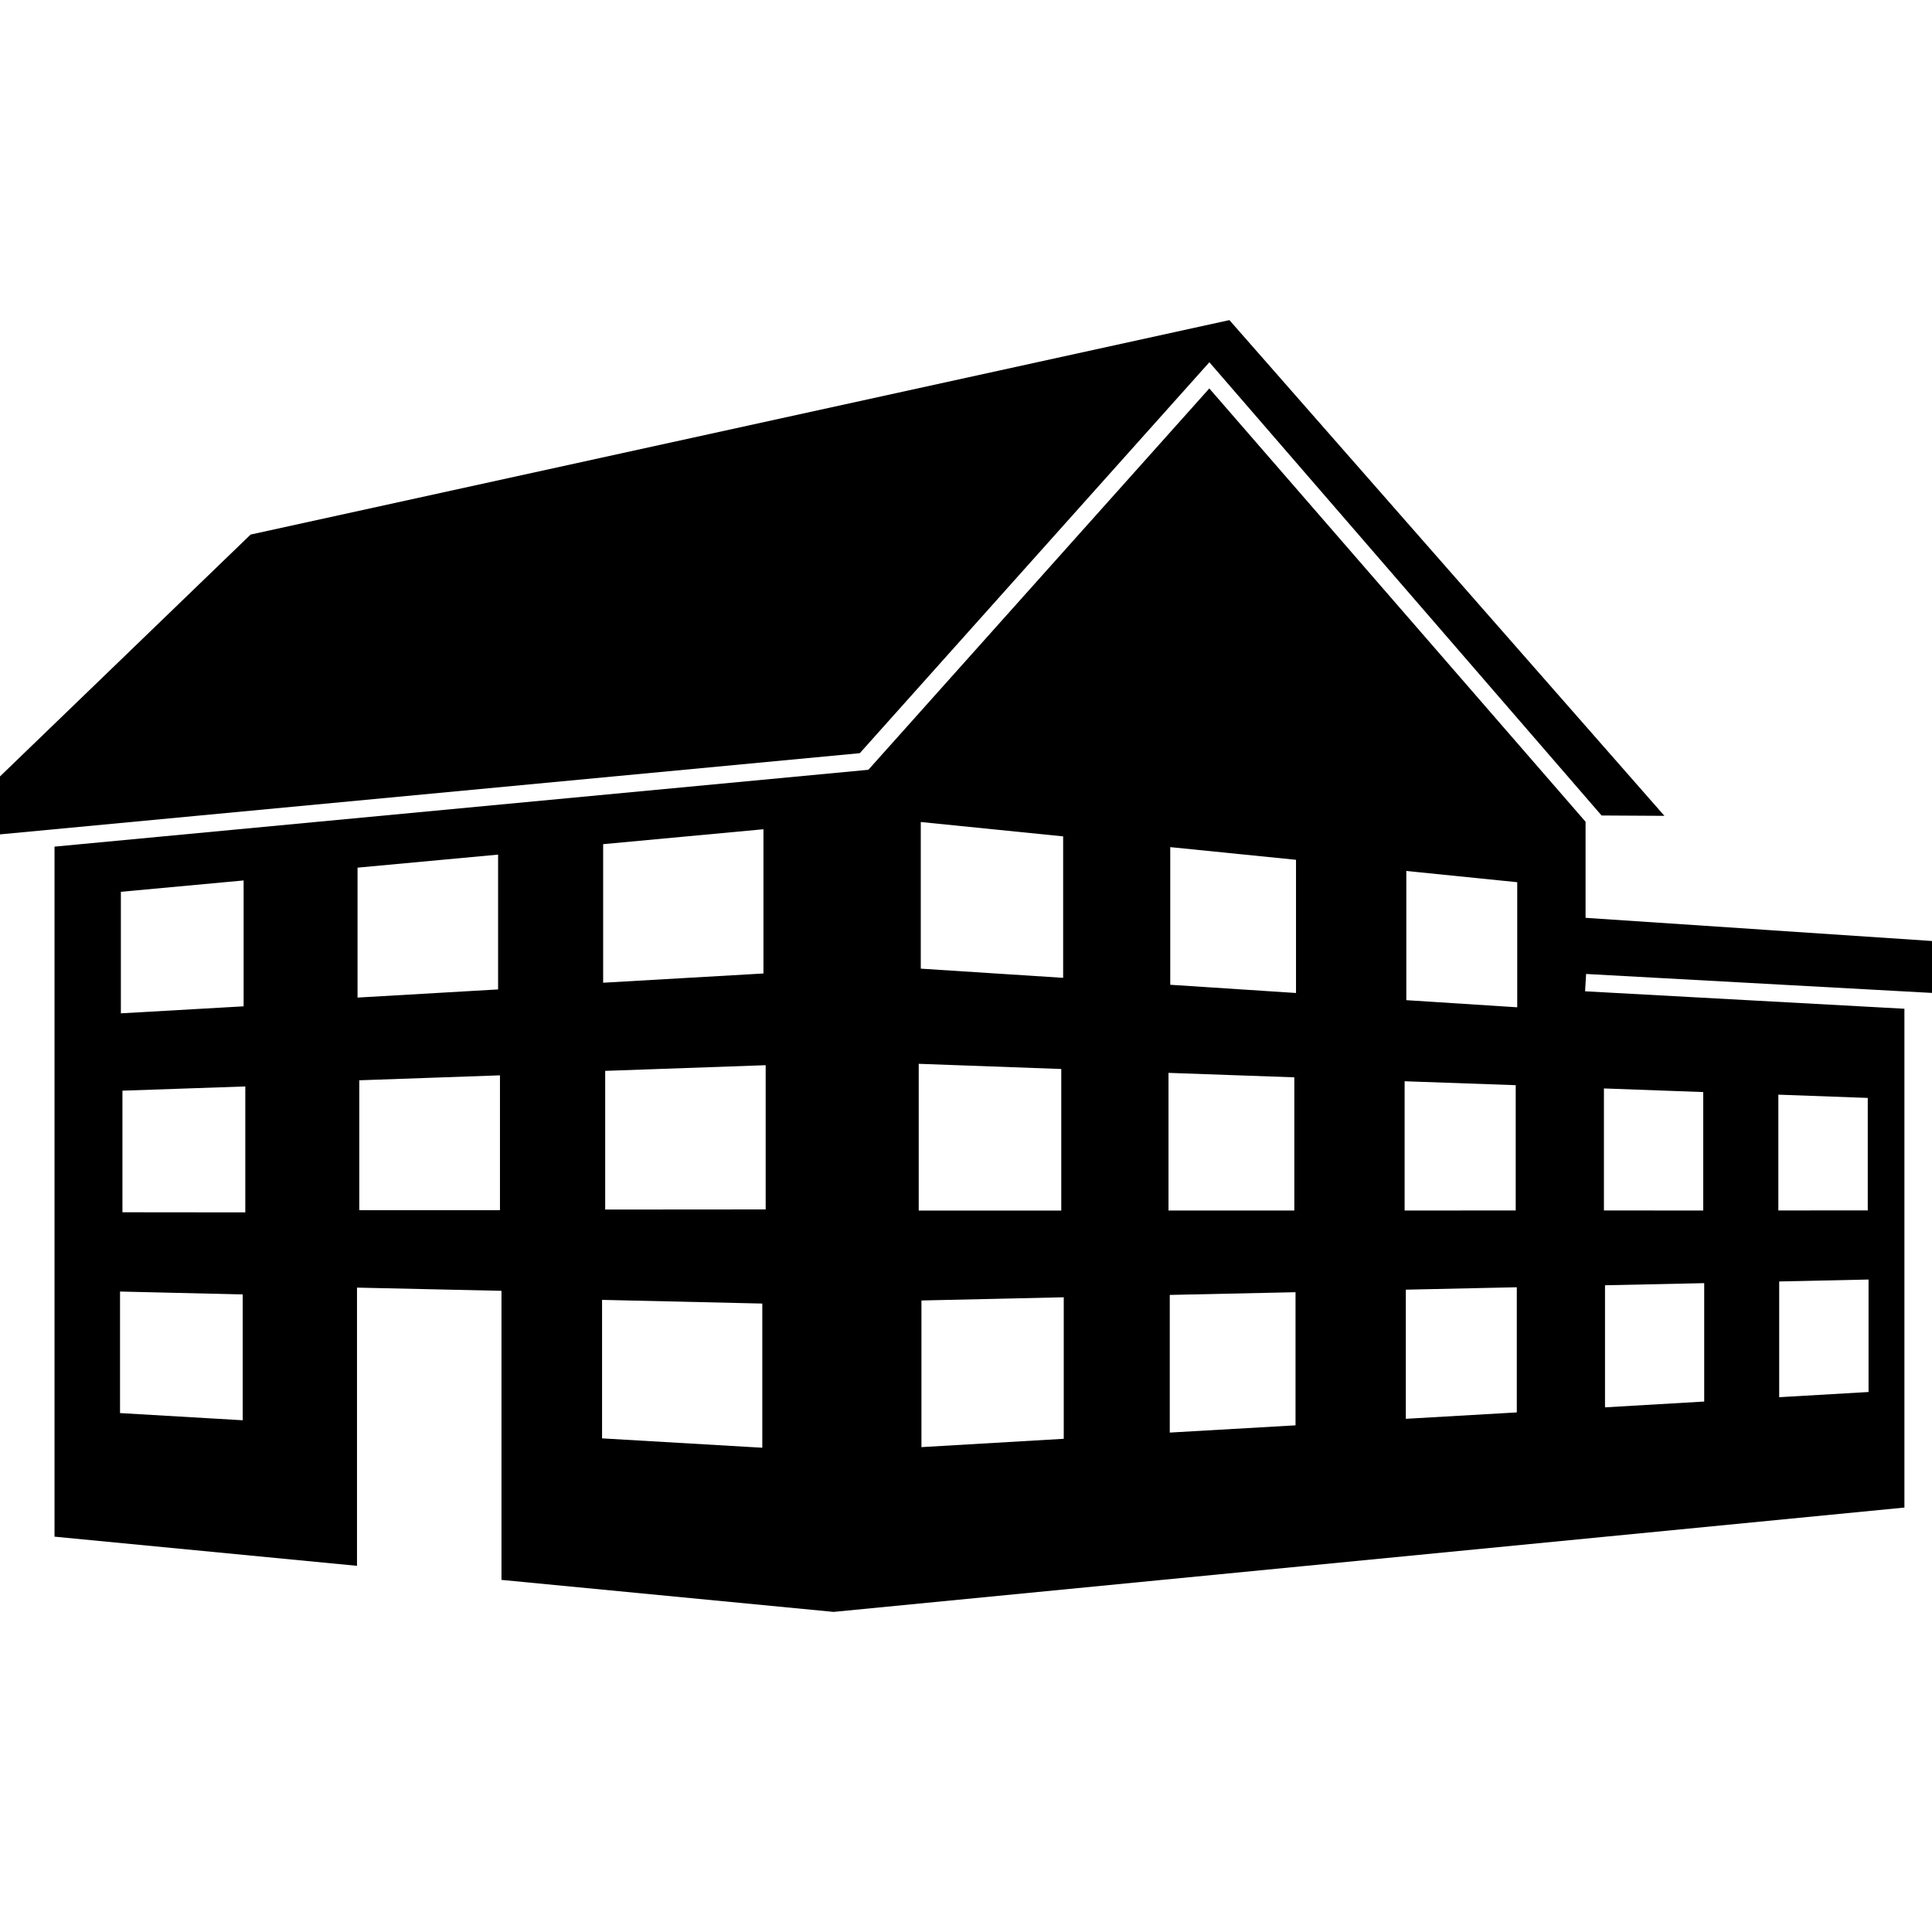
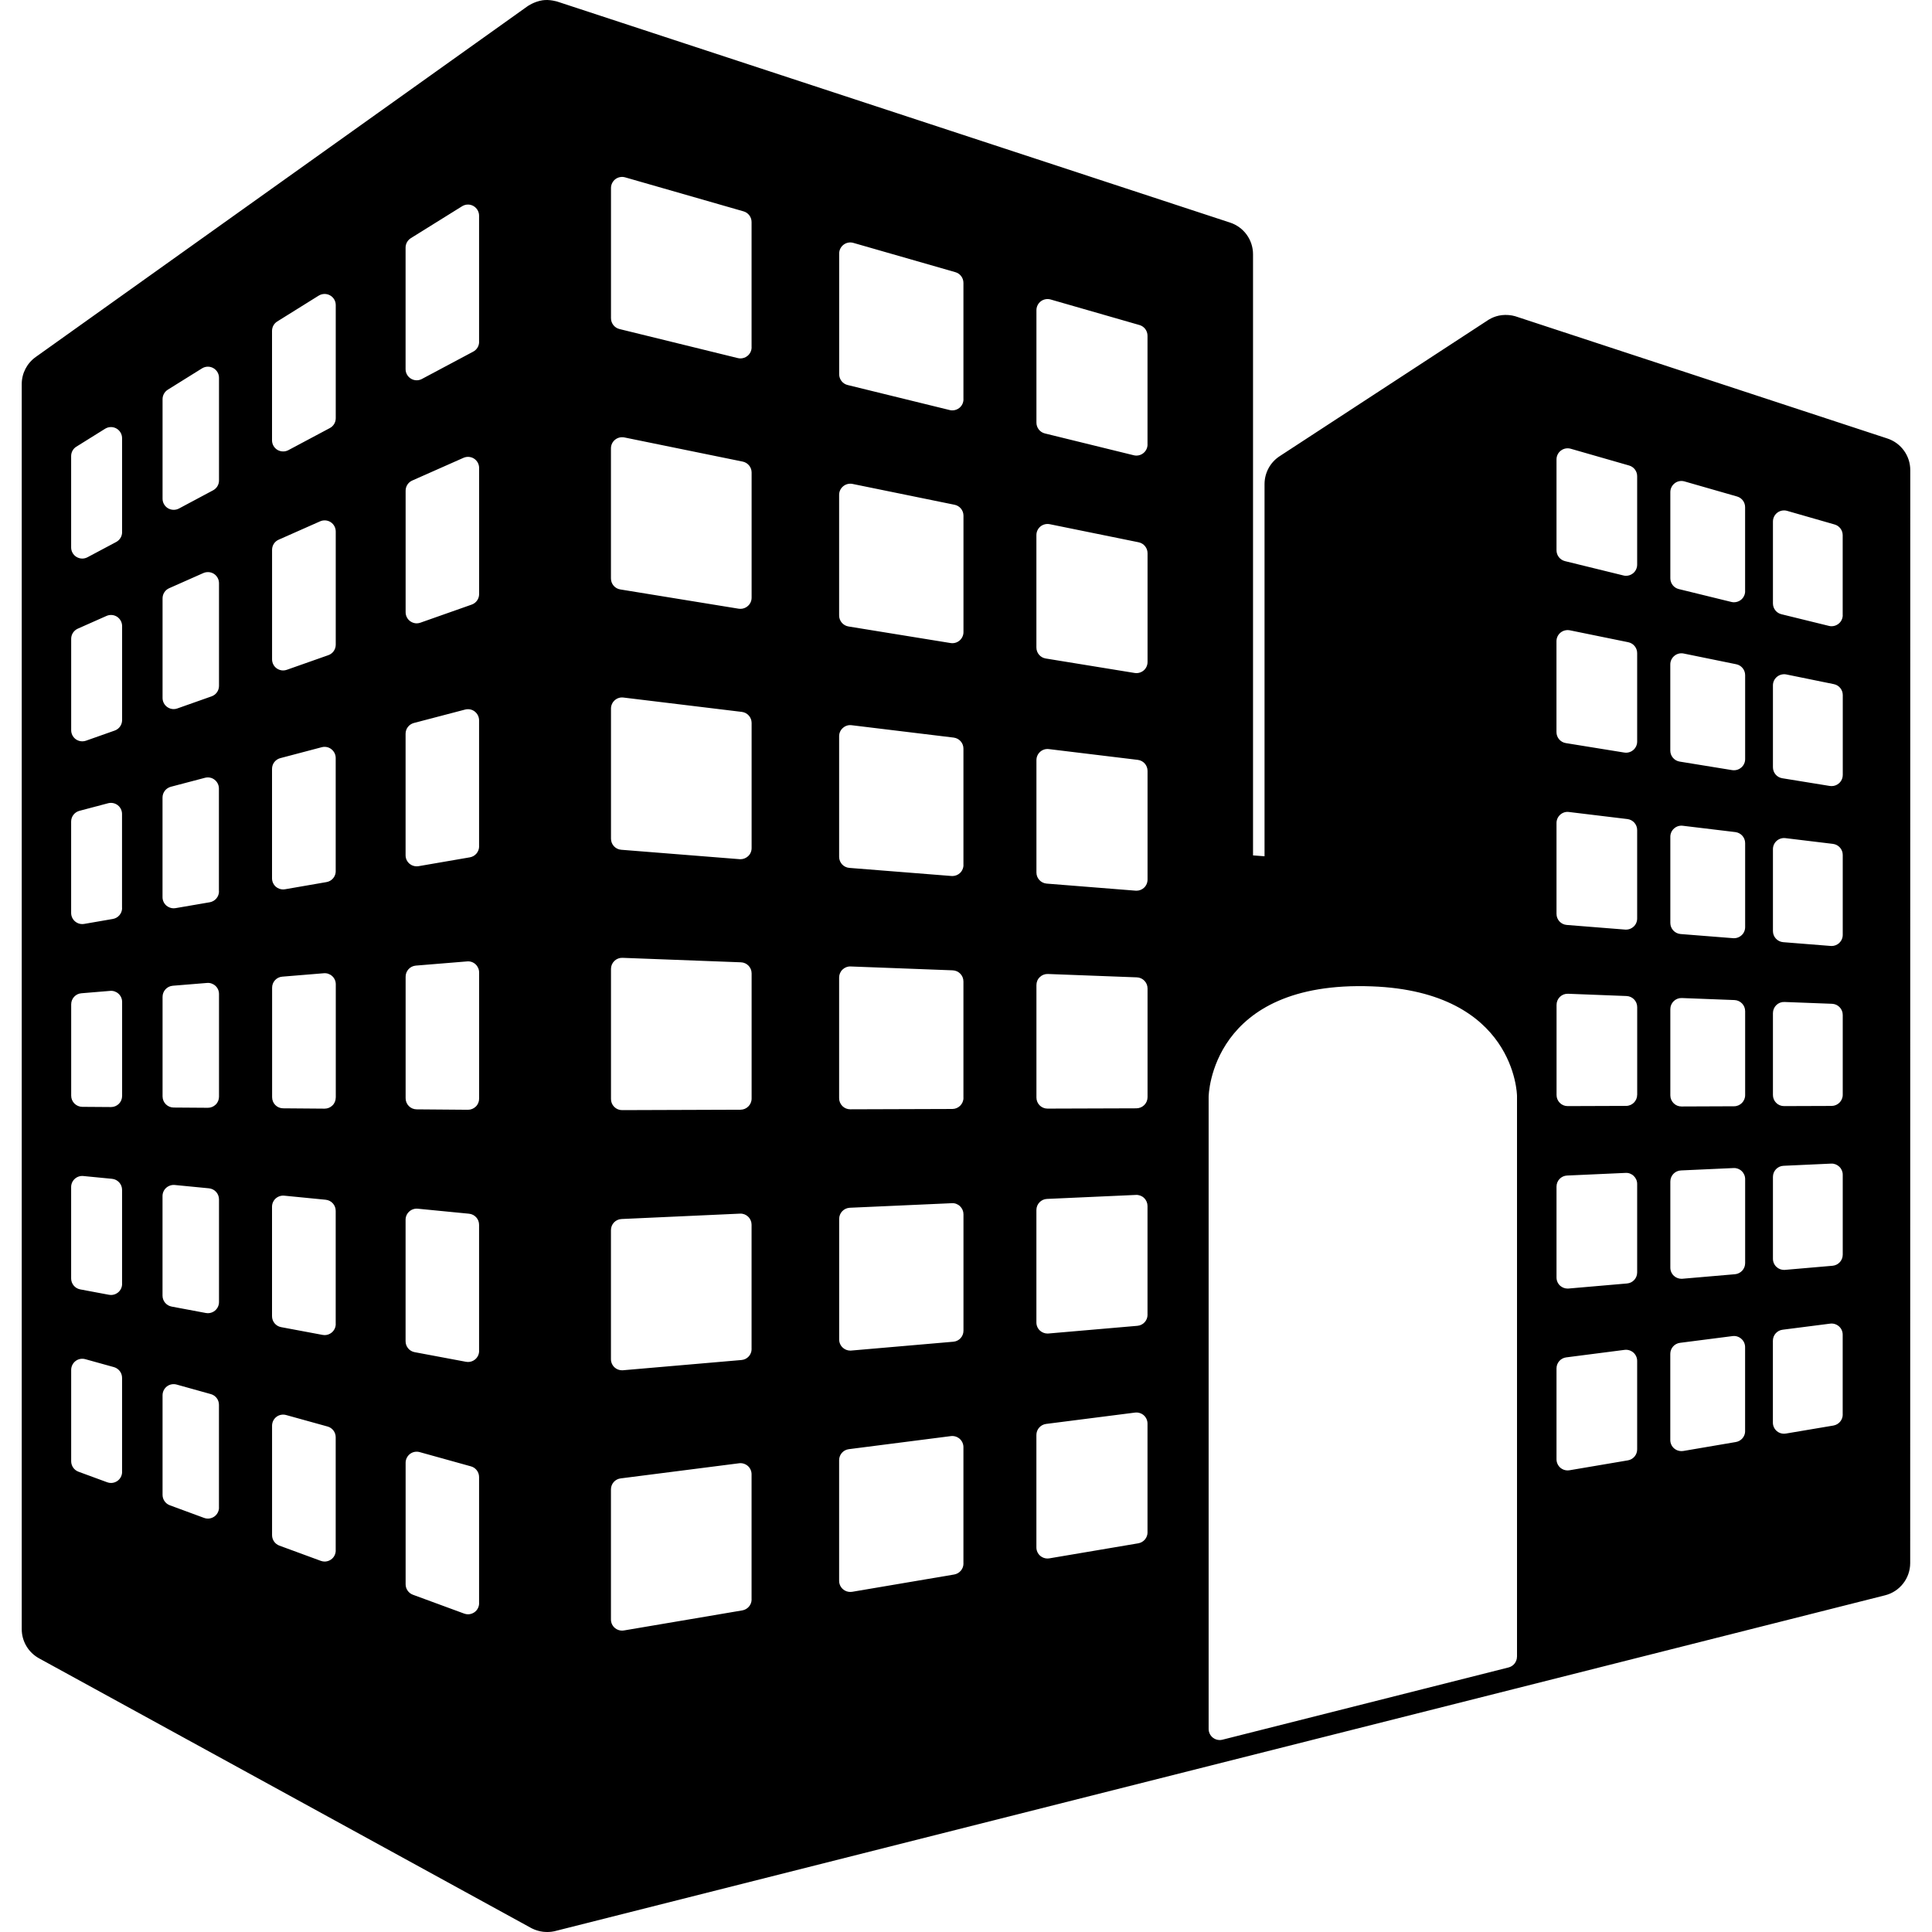
- <svg xmlns="http://www.w3.org/2000/svg" version="1.1" id="Capa_1" x="0px" y="0px" width="32px" height="32px" viewBox="0 0 32 32" style="enable-background:new 0 0 32 32;" xml:space="preserve">
+ <svg xmlns="http://www.w3.org/2000/svg" version="1.1" id="Capa_1" x="0px" y="0px" width="575.284px" height="575.284px" viewBox="0 0 575.284 575.284" style="enable-background:new 0 0 575.284 575.284;" xml:space="preserve">
  <g>
-     <g>
-       <path d="M32,16.446v-0.86l-5.738-0.384v-1.591l-6.232-7.177l-5.647,6.316l-13.48,1.273v11.429l5.01,0.483v-4.608l2.393,0.053    v4.788l5.501,0.53l17.736-1.728v-8.262l-5.289-0.289l0.017-0.287L32,16.446z M4.063,20.081l-2.035-0.002v-2.014l2.035-0.07V20.081    z M2.002,14.771l2.033-0.188v2.085l-2.033,0.116V14.771z M1.988,21.392L4.02,21.44v2.084l-2.032-0.119V21.392z M5.922,14.371    l2.328-0.216v2.233l-2.328,0.135V14.371z M8.281,20.045h-2.33v-2.152l2.33-0.082V20.045z M25.105,20.049l-1.84,0.001v-2.141    l1.84,0.065V20.049z M25.123,21.321v2.073l-1.838,0.106v-2.139L25.123,21.321z M25.13,16.684l-1.837-0.118v-2.14l1.837,0.186    V16.684z M19.375,21.448l2.083-0.045v2.205l-2.083,0.12V21.448z M19.354,20.05v-2.28l2.084,0.074v2.206H19.354z M19.383,16.311    v-2.28l2.083,0.21v2.206L19.383,16.311z M15.262,21.54l2.357-0.053v2.344l-2.357,0.138V21.54z M17.578,20.051h-2.361V17.62    l2.361,0.086V20.051z M15.251,13.615l2.358,0.238v2.343l-2.358-0.152V13.615z M26.584,21.288l1.643-0.035v1.961l-1.643,0.096    V21.288z M26.566,20.049v-2.021l1.645,0.06v1.962L26.566,20.049L26.566,20.049z M12.682,20.032l-2.658,0.002v-2.297l2.658-0.094    V20.032z M12.626,21.591v2.388l-2.654-0.155V21.53L12.626,21.591z M9.99,13.982l2.655-0.247v2.389L9.99,16.277V13.982z     M30.949,23.056l-1.48,0.086v-1.917l1.48-0.032V23.056z M30.936,20.048l-1.481,0.001v-1.918l1.481,0.054V20.048z" />
-       <polygon points="20.031,6 26.527,13.507 27.568,13.513 20.363,5.302 4.151,8.854 0,12.86 0,13.82 14.241,12.475   " />
-     </g>
+     <path d="M561.997,130.569L451.493,94.266c-0.012-0.012-0.023-0.012-0.049-0.012h0.012c0,0-1.762-0.673-4.246-0.416   c-2.484,0.269-4.236,1.554-4.236,1.554l-61.945,40.454c-2.803,1.824-4.492,4.945-4.492,8.311v110.809l-3.428-0.257V75.71   c0-4.296-2.754-8.091-6.818-9.425L165.971,0.483c0,0-2.313-0.734-4.456-0.392c-2.57,0.416-4.443,1.775-4.443,1.775L10.645,106.298   c-2.619,1.86-4.174,4.859-4.174,8.078v370.726c0,3.623,1.983,6.952,5.153,8.69l146.476,80.27c0,0,1.518,0.894,3.599,1.15   c2.081,0.245,3.599-0.208,3.599-0.208l200.32-50.575l85.215-21.506l110.479-27.896c4.393-1.102,7.479-5.067,7.479-9.608   l0.023-325.412C568.827,135.698,566.059,131.904,561.997,130.569z M36.361,438.271c0,1.077-0.526,2.094-1.408,2.705   c-0.563,0.393-1.224,0.601-1.885,0.601c-0.392,0-0.771-0.062-1.151-0.208l-8.556-3.146c-1.297-0.477-2.167-1.726-2.167-3.108   v-27.21c0-1.028,0.49-2.007,1.297-2.632c0.82-0.636,1.897-0.832,2.889-0.562l8.556,2.374c1.42,0.404,2.412,1.714,2.412,3.195   v27.992H36.361z M36.361,382.298c0,0.979-0.429,1.909-1.2,2.546c-0.6,0.489-1.334,0.759-2.105,0.759   c-0.208,0-0.404-0.024-0.612-0.062l-8.556-1.604c-1.567-0.294-2.705-1.665-2.705-3.256V353.46c0-0.93,0.392-1.812,1.089-2.448   c0.698-0.624,1.616-0.93,2.546-0.832l8.556,0.832c1.689,0.172,2.975,1.592,2.975,3.293v27.993H36.361z M36.361,326.336   c0,0.882-0.343,1.738-0.967,2.351c-0.624,0.611-1.457,0.954-2.325,0.954c-0.012,0-0.024,0-0.024,0l-8.556-0.061   c-1.812-0.024-3.292-1.493-3.292-3.317v-27.21c0-1.726,1.322-3.157,3.036-3.292l8.556-0.71c0.93-0.086,1.824,0.232,2.509,0.856   c0.686,0.637,1.065,1.506,1.065,2.436V326.336z M36.361,270.375c0,1.604-1.163,2.974-2.742,3.256l-8.556,1.481   c-0.196,0.037-0.379,0.049-0.563,0.049c-0.783,0-1.53-0.269-2.129-0.771c-0.747-0.637-1.188-1.555-1.188-2.546v-27.209   c0-1.506,1.016-2.803,2.46-3.195l8.556-2.264c1.003-0.257,2.056-0.037,2.864,0.587c0.808,0.624,1.273,1.591,1.273,2.619v27.993   H36.361z M36.361,214.414c0,1.396-0.881,2.656-2.203,3.121l-8.556,3.023c-0.354,0.123-0.722,0.184-1.102,0.184   c-0.685,0-1.346-0.208-1.909-0.6c-0.869-0.625-1.396-1.628-1.396-2.705v-27.222c0-1.297,0.771-2.484,1.971-3.023l8.556-3.794   c1.016-0.453,2.203-0.355,3.146,0.257c0.93,0.625,1.493,1.665,1.493,2.779V214.414z M36.361,158.452   c0,1.236-0.673,2.338-1.75,2.926l-8.556,4.553c-0.49,0.257-1.028,0.392-1.555,0.392c-0.6,0-1.187-0.171-1.713-0.478   c-0.992-0.6-1.604-1.665-1.604-2.828v-27.209c0-1.15,0.587-2.215,1.555-2.803l8.556-5.336c1.028-0.637,2.301-0.673,3.354-0.086   c1.053,0.587,1.702,1.689,1.702,2.889v27.98H36.361z M65.211,448.883c0,1.077-0.526,2.093-1.408,2.705   c-0.563,0.392-1.236,0.6-1.897,0.6c-0.379,0-0.759-0.061-1.139-0.208l-10.196-3.758c-1.297-0.477-2.167-1.713-2.167-3.097v-29.669   c0-1.028,0.478-1.995,1.297-2.632c0.82-0.624,1.885-0.82,2.889-0.551l10.184,2.84c1.432,0.392,2.423,1.701,2.423,3.182v30.588   H65.211z M65.211,387.72c0,0.979-0.44,1.909-1.2,2.546c-0.6,0.489-1.346,0.759-2.117,0.759c-0.208,0-0.404-0.024-0.612-0.062   l-10.184-1.909c-1.567-0.294-2.705-1.664-2.705-3.256v-29.657c0-0.931,0.392-1.824,1.089-2.448c0.71-0.624,1.628-0.93,2.546-0.845   l10.196,0.992c1.702,0.171,2.987,1.591,2.987,3.305V387.72z M65.211,326.568c0,0.869-0.343,1.727-0.979,2.338   c-0.625,0.612-1.457,0.955-2.326,0.955c0,0-0.012,0-0.024,0l-10.184-0.073c-1.812-0.013-3.292-1.493-3.292-3.317v-29.646   c0-1.726,1.31-3.157,3.036-3.305l10.196-0.832c0.918-0.086,1.824,0.232,2.509,0.856s1.065,1.506,1.065,2.424V326.568z    M65.211,265.393c0,1.616-1.163,2.987-2.742,3.268l-10.196,1.75c-0.196,0.037-0.38,0.049-0.563,0.049   c-0.771,0-1.53-0.281-2.142-0.783c-0.747-0.637-1.175-1.555-1.175-2.534v-29.658c0-1.505,1.016-2.815,2.46-3.207l10.196-2.681   c0.991-0.257,2.056-0.049,2.852,0.587c0.808,0.625,1.285,1.591,1.285,2.62v30.587H65.211z M65.211,204.23   c0,1.408-0.881,2.656-2.215,3.121l-10.184,3.599c-0.355,0.135-0.734,0.196-1.102,0.196c-0.685,0-1.346-0.208-1.909-0.612   c-0.881-0.625-1.396-1.628-1.396-2.705v-29.658c0-1.297,0.759-2.497,1.971-3.023l10.184-4.517c1.028-0.44,2.216-0.354,3.146,0.245   c0.942,0.612,1.505,1.665,1.505,2.778V204.23z M65.211,143.079c0,1.224-0.673,2.337-1.75,2.913l-10.184,5.435   c-0.49,0.257-1.028,0.379-1.554,0.379c-0.6,0-1.188-0.159-1.714-0.465c-0.991-0.6-1.604-1.677-1.604-2.827v-29.658   c0-1.138,0.588-2.203,1.555-2.815l10.196-6.353c1.028-0.636,2.301-0.673,3.354-0.085c1.052,0.587,1.701,1.689,1.701,2.889V143.079z    M99.973,461.661c0,1.09-0.526,2.105-1.408,2.718c-0.563,0.392-1.236,0.6-1.885,0.6c-0.392,0-0.771-0.073-1.151-0.208l-12.35-4.541   c-1.297-0.478-2.167-1.726-2.167-3.109v-32.595c0-1.028,0.478-2.008,1.297-2.632c0.808-0.624,1.885-0.82,2.876-0.551l12.362,3.428   c1.42,0.392,2.412,1.701,2.412,3.182v33.709H99.973z M99.973,394.243c0,0.979-0.441,1.91-1.2,2.547   c-0.6,0.489-1.346,0.759-2.105,0.759c-0.208,0-0.416-0.024-0.612-0.062l-12.362-2.313C82.126,394.88,81,393.509,81,391.918v-32.595   c0-0.931,0.392-1.824,1.077-2.448c0.698-0.624,1.628-0.931,2.546-0.845l12.35,1.212c1.702,0.171,2.987,1.591,2.987,3.305v33.696   H99.973z M99.973,326.813c0,0.881-0.343,1.738-0.979,2.35c-0.612,0.612-1.457,0.955-2.313,0.955c-0.013,0-0.025,0-0.037,0   l-12.35-0.098c-1.812-0.013-3.268-1.481-3.268-3.305v-32.62c0-1.713,1.31-3.146,3.023-3.28l12.362-1.016   c0.918-0.086,1.824,0.232,2.509,0.856c0.686,0.625,1.065,1.506,1.065,2.424v33.733H99.973z M99.973,259.396   c0,1.604-1.163,2.987-2.742,3.256l-12.363,2.142c-0.184,0.037-0.367,0.049-0.563,0.049c-0.771,0-1.53-0.269-2.129-0.771   c-0.747-0.637-1.175-1.555-1.175-2.534v-32.595c0-1.505,1.004-2.803,2.46-3.194l12.35-3.256c0.991-0.257,2.056-0.049,2.852,0.587   c0.808,0.624,1.297,1.591,1.297,2.619v33.697H99.973z M99.973,191.965c0,1.408-0.881,2.656-2.203,3.121l-12.363,4.358   c-0.355,0.122-0.722,0.196-1.102,0.196c-0.673,0-1.334-0.221-1.909-0.612c-0.869-0.624-1.383-1.628-1.383-2.705v-32.595   c0-1.322,0.759-2.497,1.958-3.023l12.35-5.471c1.028-0.453,2.215-0.355,3.146,0.245c0.943,0.612,1.506,1.665,1.506,2.778V191.965z    M99.973,124.547c0,1.224-0.673,2.338-1.75,2.913l-12.362,6.585c-0.49,0.257-1.016,0.379-1.555,0.379   c-0.587,0-1.187-0.159-1.701-0.465c-0.992-0.6-1.604-1.677-1.604-2.827V98.525c0-1.139,0.587-2.203,1.555-2.803l12.35-7.699   c1.04-0.625,2.313-0.661,3.366-0.074c1.053,0.576,1.702,1.689,1.702,2.889V124.547z M142.666,477.365   c0,1.09-0.526,2.105-1.408,2.718c-0.575,0.392-1.236,0.6-1.897,0.6c-0.379,0-0.759-0.073-1.138-0.208l-15.276-5.618   c-1.297-0.478-2.167-1.726-2.167-3.109v-36.182c0-1.027,0.478-1.994,1.298-2.631c0.82-0.625,1.885-0.82,2.876-0.551l15.276,4.247   c1.432,0.392,2.423,1.701,2.423,3.183v37.552H142.666z M142.666,402.249c0,0.991-0.44,1.921-1.199,2.546   c-0.6,0.501-1.347,0.759-2.118,0.759c-0.208,0-0.404-0.024-0.612-0.062l-15.276-2.864c-1.554-0.281-2.693-1.652-2.693-3.256   v-36.169c0-0.931,0.392-1.824,1.089-2.448c0.686-0.637,1.616-0.93,2.534-0.845l15.276,1.493c1.701,0.172,2.986,1.592,2.986,3.293   v37.553H142.666z M142.666,327.144c0,0.882-0.343,1.738-0.979,2.351c-0.625,0.612-1.457,0.955-2.326,0.955c0,0-0.012,0-0.024,0   l-15.275-0.123c-1.812-0.012-3.281-1.48-3.281-3.305v-36.193c0-1.727,1.31-3.158,3.036-3.306l15.263-1.248   c0.943-0.085,1.836,0.221,2.521,0.856c0.673,0.625,1.065,1.506,1.065,2.424V327.144L142.666,327.144z M142.666,252.015   c0,1.616-1.163,2.987-2.754,3.269l-15.263,2.631c-0.196,0.037-0.379,0.049-0.575,0.049c-0.759,0-1.53-0.257-2.13-0.771   c-0.747-0.624-1.175-1.555-1.175-2.521V218.49c0-1.506,1.004-2.815,2.46-3.207l15.275-4.002c0.992-0.257,2.044-0.049,2.852,0.575   c0.808,0.637,1.297,1.591,1.297,2.619v37.54H142.666z M142.666,176.91c0,1.396-0.881,2.656-2.215,3.121l-15.275,5.386   c-0.355,0.123-0.734,0.196-1.102,0.196c-0.673,0-1.334-0.22-1.897-0.612c-0.881-0.625-1.396-1.628-1.396-2.705v-36.182   c0-1.297,0.759-2.497,1.958-3.023l15.276-6.769c1.028-0.453,2.215-0.355,3.146,0.245c0.942,0.612,1.505,1.665,1.505,2.778V176.91z    M142.666,101.793c0,1.224-0.673,2.338-1.762,2.913l-15.276,8.14c-0.477,0.257-1.016,0.392-1.554,0.392   c-0.588,0-1.175-0.159-1.702-0.478c-0.991-0.6-1.604-1.677-1.604-2.827V73.739c0-1.138,0.588-2.203,1.555-2.815l15.275-9.51   c1.016-0.636,2.313-0.673,3.354-0.085c1.04,0.587,1.701,1.689,1.701,2.889v37.577H142.666z M223.805,476.252   c0,1.615-1.175,2.986-2.766,3.268l-35.251,5.974c-0.196,0.024-0.367,0.049-0.551,0.049c-0.771,0-1.542-0.27-2.142-0.783   c-0.747-0.625-1.175-1.543-1.175-2.521v-38.752c0-1.665,1.236-3.061,2.876-3.269l35.263-4.504c0.93-0.135,1.885,0.171,2.607,0.783   c0.722,0.637,1.126,1.53,1.126,2.484v37.271H223.805z M223.805,401.686c0,1.714-1.31,3.146-3.023,3.28l-35.263,3.048   c-0.098,0.013-0.196,0.013-0.282,0.013c-0.82,0-1.628-0.294-2.24-0.857c-0.686-0.637-1.077-1.518-1.077-2.436v-38.446   c0-1.774,1.383-3.231,3.158-3.305l35.264-1.604c0.918-0.049,1.774,0.282,2.423,0.906c0.661,0.624,1.028,1.493,1.028,2.387v37.014   H223.805z M223.805,327.119c0,1.824-1.481,3.306-3.305,3.317l-35.251,0.122c-0.012,0-0.012,0-0.012,0   c-0.881,0-1.726-0.343-2.338-0.967c-0.624-0.612-0.967-1.456-0.967-2.325v-38.765c0-0.894,0.367-1.75,1.016-2.374   c0.649-0.625,1.518-0.955,2.412-0.918l35.263,1.334c1.775,0.061,3.183,1.518,3.183,3.293V327.119z M223.805,252.541   c0,0.918-0.379,1.812-1.065,2.424c-0.625,0.563-1.42,0.881-2.252,0.881c-0.086,0-0.171-0.012-0.257-0.012l-35.251-2.803   c-1.726-0.135-3.048-1.567-3.048-3.305v-38.74c0-0.942,0.404-1.848,1.114-2.473c0.71-0.636,1.652-0.93,2.595-0.808l35.251,4.272   c1.665,0.208,2.913,1.616,2.913,3.28V252.541L223.805,252.541z M223.805,177.975c0,0.979-0.429,1.897-1.175,2.521   c-0.6,0.514-1.358,0.795-2.142,0.795c-0.184,0-0.343-0.012-0.526-0.037l-35.264-5.741c-1.604-0.257-2.778-1.64-2.778-3.268v-38.739   c0-1.004,0.44-1.934,1.224-2.571c0.759-0.624,1.762-0.869,2.754-0.685l35.251,7.197c1.542,0.318,2.656,1.677,2.656,3.244V177.975z    M223.805,103.409c0,1.016-0.465,1.971-1.273,2.607c-0.587,0.453-1.322,0.71-2.044,0.71c-0.257,0-0.526-0.037-0.784-0.098   l-35.251-8.653c-1.481-0.367-2.521-1.702-2.521-3.219V55.991c0-1.041,0.49-2.007,1.31-2.644c0.833-0.625,1.897-0.82,2.901-0.539   l35.251,10.123c1.419,0.404,2.399,1.702,2.399,3.183v37.295H223.805z M286.89,465.566c0,1.615-1.175,2.986-2.766,3.268   l-30.392,5.153c-0.184,0.024-0.367,0.037-0.551,0.037c-0.771,0-1.53-0.258-2.13-0.771c-0.747-0.624-1.187-1.555-1.187-2.521   v-35.937c0-1.665,1.236-3.072,2.888-3.28l30.392-3.893c0.942-0.122,1.885,0.184,2.607,0.796c0.71,0.636,1.126,1.529,1.126,2.484   v34.664H286.89z M286.89,396.239c0,1.713-1.31,3.146-3.023,3.28l-30.392,2.631c-0.098,0.013-0.196,0.013-0.282,0.013   c-0.82,0-1.628-0.306-2.24-0.869c-0.686-0.624-1.077-1.506-1.077-2.436v-35.912c0-1.775,1.395-3.231,3.17-3.317l30.392-1.358   c0.881-0.062,1.787,0.281,2.423,0.905c0.661,0.637,1.028,1.493,1.028,2.387V396.239z M286.89,326.899   c0,1.812-1.481,3.305-3.305,3.316l-30.392,0.099h-0.012c-0.869,0-1.714-0.331-2.338-0.955s-0.979-1.469-0.979-2.338v-35.949   c0-0.894,0.367-1.762,1.016-2.374c0.649-0.625,1.53-0.968,2.424-0.918l30.379,1.15c1.787,0.073,3.195,1.53,3.195,3.317v34.651   H286.89z M286.89,257.56c0,0.918-0.392,1.799-1.065,2.423c-0.625,0.563-1.42,0.869-2.252,0.869c-0.085,0-0.184,0-0.269-0.012   l-30.392-2.411c-1.726-0.135-3.047-1.567-3.047-3.305v-35.9c0-0.955,0.404-1.849,1.126-2.473c0.71-0.637,1.64-0.93,2.583-0.808   l30.392,3.685c1.665,0.208,2.913,1.604,2.913,3.28v34.651H286.89z M286.89,188.22c0,0.967-0.429,1.885-1.175,2.521   c-0.6,0.514-1.358,0.784-2.142,0.784c-0.184,0-0.354-0.012-0.526-0.049l-30.392-4.933c-1.604-0.257-2.791-1.652-2.791-3.268   v-35.937c0-0.992,0.453-1.934,1.224-2.558c0.759-0.624,1.787-0.881,2.754-0.686l30.392,6.206c1.542,0.306,2.656,1.665,2.656,3.244   V188.22z M286.89,118.893c0,1.016-0.465,1.971-1.261,2.595c-0.6,0.465-1.322,0.71-2.044,0.71c-0.27,0-0.526-0.024-0.796-0.098   l-30.392-7.454c-1.481-0.355-2.521-1.689-2.521-3.219V75.502c0-1.041,0.489-2.02,1.322-2.644c0.82-0.624,1.897-0.82,2.889-0.539   l30.392,8.727c1.419,0.404,2.399,1.702,2.399,3.183v34.664H286.89z M341.7,456.276c0,1.615-1.162,2.986-2.754,3.268l-26.475,4.479   c-0.195,0.037-0.367,0.05-0.562,0.05c-0.76,0-1.531-0.27-2.131-0.771c-0.746-0.637-1.174-1.555-1.174-2.533v-33.489   c0-1.664,1.236-3.06,2.875-3.28l26.477-3.378c0.941-0.123,1.885,0.171,2.605,0.783c0.723,0.637,1.127,1.542,1.127,2.484v32.388   H341.7z M341.7,391.489c0,1.727-1.309,3.146-3.023,3.293l-26.475,2.289c-0.098,0.012-0.195,0.012-0.293,0.012   c-0.82,0-1.617-0.306-2.24-0.869c-0.686-0.624-1.064-1.505-1.064-2.423v-33.489c0-1.762,1.383-3.23,3.158-3.305l26.475-1.188   c0.893-0.049,1.787,0.282,2.424,0.906c0.66,0.624,1.027,1.493,1.027,2.387v32.387H341.7z M341.7,326.703   c0,1.824-1.469,3.293-3.305,3.317l-26.475,0.086c0,0,0,0-0.012,0c-0.869,0-1.715-0.343-2.326-0.955   c-0.625-0.624-0.967-1.469-0.967-2.338v-33.501c0-0.894,0.355-1.763,1.016-2.374c0.648-0.625,1.506-0.955,2.412-0.918l26.475,1.003   c1.762,0.062,3.182,1.53,3.182,3.293V326.703z M341.7,261.917c0,0.918-0.379,1.812-1.064,2.436   c-0.611,0.563-1.408,0.869-2.252,0.869c-0.086,0-0.172,0-0.258-0.012l-26.475-2.105c-1.713-0.147-3.035-1.579-3.035-3.293v-33.488   c0-0.942,0.404-1.836,1.113-2.473c0.711-0.624,1.652-0.918,2.596-0.795l26.463,3.207c1.664,0.196,2.912,1.604,2.912,3.28V261.917z    M341.7,197.131c0,0.979-0.428,1.897-1.162,2.521c-0.611,0.514-1.371,0.783-2.154,0.783c-0.172,0-0.342-0.012-0.525-0.049   l-26.477-4.309c-1.604-0.257-2.777-1.64-2.777-3.268v-33.477c0-1.003,0.439-1.934,1.211-2.57c0.783-0.625,1.787-0.869,2.766-0.673   l26.477,5.386c1.529,0.318,2.643,1.677,2.643,3.244V197.131z M341.7,132.344c0,1.016-0.465,1.983-1.271,2.607   c-0.588,0.465-1.299,0.71-2.045,0.71c-0.258,0-0.525-0.037-0.783-0.098l-26.475-6.5c-1.469-0.355-2.51-1.689-2.51-3.207V92.356   c0-1.041,0.49-2.02,1.309-2.644c0.82-0.612,1.898-0.82,2.902-0.539l26.475,7.613c1.408,0.404,2.387,1.701,2.387,3.183v32.375H341.7   z M451.702,493.302c0,1.518-1.029,2.828-2.498,3.207l-85.215,21.518c-0.256,0.062-0.537,0.099-0.795,0.099   c-0.734,0-1.445-0.245-2.031-0.698c-0.809-0.637-1.273-1.591-1.273-2.619V326.63c0-0.33,0.514-34.737,48.617-32.926   c42.717,1.592,43.207,32.313,43.207,32.632v166.966H451.702z M487.491,431.588c0,1.615-1.176,2.986-2.754,3.256l-17.393,2.95   c-0.195,0.036-0.367,0.049-0.562,0.049c-0.771,0-1.531-0.27-2.131-0.771c-0.746-0.648-1.176-1.566-1.176-2.546v-27.062   c0-1.665,1.236-3.072,2.877-3.28l17.406-2.24c0.941-0.122,1.885,0.184,2.607,0.796c0.709,0.637,1.125,1.53,1.125,2.484V431.588   L487.491,431.588z M487.491,378.895c0,1.714-1.309,3.146-3.023,3.28l-17.404,1.506c-0.098,0.012-0.197,0.012-0.281,0.012   c-0.82,0-1.617-0.306-2.24-0.856c-0.686-0.637-1.066-1.518-1.066-2.436v-27.075c0-1.763,1.385-3.219,3.158-3.292l17.406-0.784   c0.893-0.061,1.787,0.282,2.424,0.906c0.66,0.624,1.027,1.481,1.027,2.387V378.895z M487.491,325.993   c0,1.824-1.48,3.305-3.293,3.305l-17.404,0.062c0,0,0,0-0.012,0c-0.869,0-1.715-0.343-2.326-0.967   c-0.625-0.624-0.967-1.457-0.967-2.338v-26.843c0-0.894,0.354-1.75,1.004-2.387c0.648-0.624,1.518-0.954,2.424-0.918l17.393,0.674   c1.773,0.061,3.193,1.518,3.193,3.305v26.107H487.491z M487.491,273.508c0,0.918-0.391,1.812-1.064,2.423   c-0.625,0.576-1.42,0.881-2.252,0.881c-0.086,0-0.184-0.012-0.258-0.012l-17.404-1.383c-1.715-0.135-3.037-1.567-3.037-3.305   V245.05c0-0.942,0.404-1.836,1.115-2.473c0.709-0.624,1.652-0.93,2.582-0.795l17.406,2.105c1.664,0.196,2.912,1.603,2.912,3.28   V273.508L487.491,273.508z M487.491,220.827c0,0.967-0.428,1.885-1.176,2.521c-0.6,0.514-1.357,0.784-2.141,0.784   c-0.184,0-0.355-0.012-0.527-0.049l-17.404-2.815c-1.604-0.257-2.779-1.652-2.779-3.268v-27.075c0-0.991,0.441-1.921,1.213-2.558   c0.77-0.624,1.787-0.869,2.766-0.685l17.393,3.549c1.543,0.318,2.656,1.677,2.656,3.244V220.827z M487.491,168.134   c0,1.016-0.465,1.983-1.26,2.607c-0.6,0.465-1.311,0.71-2.045,0.71c-0.258,0-0.525-0.024-0.783-0.098l-17.418-4.272   c-1.469-0.367-2.51-1.702-2.51-3.219V136.8c0-1.041,0.479-2.02,1.322-2.644c0.82-0.624,1.898-0.82,2.902-0.539l17.393,4.994   c1.42,0.404,2.398,1.701,2.398,3.182V168.134z M519.645,426.129c0,1.615-1.174,2.986-2.766,3.256l-15.654,2.668   c-0.184,0.024-0.367,0.037-0.551,0.037c-0.771,0-1.531-0.257-2.143-0.771c-0.746-0.624-1.176-1.555-1.176-2.521V403.13   c0-1.665,1.248-3.072,2.889-3.28l15.656-2.008c0.941-0.122,1.885,0.172,2.605,0.809c0.723,0.624,1.127,1.529,1.127,2.472v25.007   H519.645z M519.645,376.116c0,1.726-1.309,3.146-3.023,3.305l-15.654,1.347c-0.098,0.012-0.195,0.012-0.281,0.012   c-0.82,0-1.629-0.306-2.24-0.868c-0.686-0.625-1.078-1.506-1.078-2.437v-25.655c0-1.774,1.396-3.23,3.172-3.305l15.654-0.71   c0.893-0.049,1.787,0.282,2.424,0.906c0.66,0.624,1.027,1.481,1.027,2.387V376.116z M519.645,326.104   c0,1.812-1.48,3.305-3.305,3.305l-15.654,0.062h-0.012c-0.869,0-1.715-0.343-2.326-0.967c-0.625-0.625-0.98-1.457-0.98-2.338   v-25.668c0-0.918,0.367-1.774,1.018-2.398c0.648-0.624,1.518-0.955,2.41-0.918l15.668,0.6c1.773,0.073,3.182,1.53,3.182,3.305   V326.104L519.645,326.104z M519.645,276.066c0,0.918-0.379,1.812-1.064,2.424c-0.611,0.575-1.42,0.881-2.252,0.881   c-0.086,0-0.172-0.012-0.258-0.012l-15.654-1.236c-1.727-0.147-3.049-1.579-3.049-3.305v-25.667c0-0.943,0.404-1.836,1.127-2.473   c0.709-0.624,1.652-0.918,2.582-0.795l15.656,1.885c1.664,0.208,2.912,1.616,2.912,3.28V276.066L519.645,276.066z M519.645,226.042   c0,0.979-0.428,1.897-1.174,2.521c-0.602,0.514-1.359,0.795-2.143,0.795c-0.184,0-0.344-0.012-0.527-0.037l-15.654-2.546   c-1.604-0.257-2.791-1.652-2.791-3.268v-25.667c0-0.992,0.453-1.934,1.225-2.559c0.758-0.636,1.775-0.881,2.754-0.685l15.654,3.194   c1.543,0.306,2.656,1.677,2.656,3.244V226.042L519.645,226.042z M519.645,176.029c0,1.016-0.465,1.971-1.273,2.607   c-0.586,0.453-1.309,0.698-2.043,0.698c-0.258,0-0.527-0.025-0.795-0.098l-15.645-3.831c-1.48-0.355-2.521-1.689-2.521-3.219   V146.53c0-1.04,0.49-2.02,1.322-2.644c0.82-0.637,1.898-0.82,2.889-0.539l15.656,4.492c1.42,0.404,2.398,1.701,2.398,3.182v25.006   H519.645z M548.704,421.208c0,1.616-1.176,2.987-2.768,3.269l-14.16,2.387c-0.197,0.037-0.367,0.049-0.551,0.049   c-0.783,0-1.543-0.257-2.143-0.771c-0.746-0.636-1.176-1.554-1.176-2.521v-24.395c0-1.665,1.236-3.072,2.889-3.28l14.162-1.812   c0.943-0.123,1.885,0.171,2.607,0.795c0.723,0.625,1.127,1.53,1.127,2.485v23.794H548.704z M548.704,373.595   c0,1.726-1.311,3.146-3.023,3.305l-14.174,1.225c-0.086,0.012-0.184,0.012-0.27,0.012c-0.82,0-1.629-0.306-2.24-0.869   c-0.686-0.624-1.076-1.506-1.076-2.436v-24.395c0-1.774,1.383-3.231,3.156-3.305l14.176-0.648c0.881-0.049,1.773,0.294,2.422,0.918   c0.662,0.624,1.029,1.48,1.029,2.387V373.595z M548.704,325.993c0,1.824-1.482,3.305-3.305,3.317l-14.162,0.049   c-0.012,0-0.012,0-0.012,0c-0.869,0-1.727-0.343-2.338-0.967c-0.625-0.624-0.967-1.457-0.967-2.338v-24.382   c0-0.906,0.367-1.763,1.016-2.399c0.648-0.624,1.506-0.955,2.41-0.918l14.174,0.538c1.775,0.074,3.184,1.53,3.184,3.317V325.993   L548.704,325.993z M548.704,278.38c0,0.93-0.393,1.799-1.064,2.436c-0.625,0.563-1.42,0.869-2.254,0.869   c-0.084,0-0.184,0-0.256-0.012l-14.162-1.126c-1.727-0.147-3.047-1.579-3.047-3.305v-24.395c0-0.942,0.402-1.836,1.113-2.473   c0.709-0.624,1.652-0.918,2.594-0.808l14.162,1.713c1.666,0.208,2.914,1.616,2.914,3.28V278.38z M548.704,230.778   c0,0.967-0.43,1.885-1.176,2.509c-0.6,0.514-1.357,0.783-2.143,0.783c-0.184,0-0.354-0.012-0.525-0.037l-14.174-2.301   c-1.604-0.257-2.766-1.653-2.766-3.269v-24.394c0-0.992,0.439-1.922,1.223-2.558c0.771-0.625,1.787-0.869,2.754-0.686l14.162,2.889   c1.543,0.306,2.656,1.677,2.656,3.244v23.819H548.704z M548.704,183.165c0,1.016-0.465,1.971-1.273,2.595   c-0.588,0.465-1.311,0.71-2.045,0.71c-0.256,0-0.525-0.024-0.783-0.098l-14.16-3.476c-1.482-0.355-2.521-1.689-2.521-3.207v-24.394   c0-1.041,0.488-2.02,1.309-2.644c0.832-0.624,1.91-0.82,2.9-0.539l14.162,4.064c1.42,0.404,2.398,1.713,2.398,3.182v23.807H548.704   z" />
  </g>
  <g>
</g>
  <g>
</g>
  <g>
</g>
  <g>
</g>
  <g>
</g>
  <g>
</g>
  <g>
</g>
  <g>
</g>
  <g>
</g>
  <g>
</g>
  <g>
</g>
  <g>
</g>
  <g>
</g>
  <g>
</g>
  <g>
</g>
</svg>
